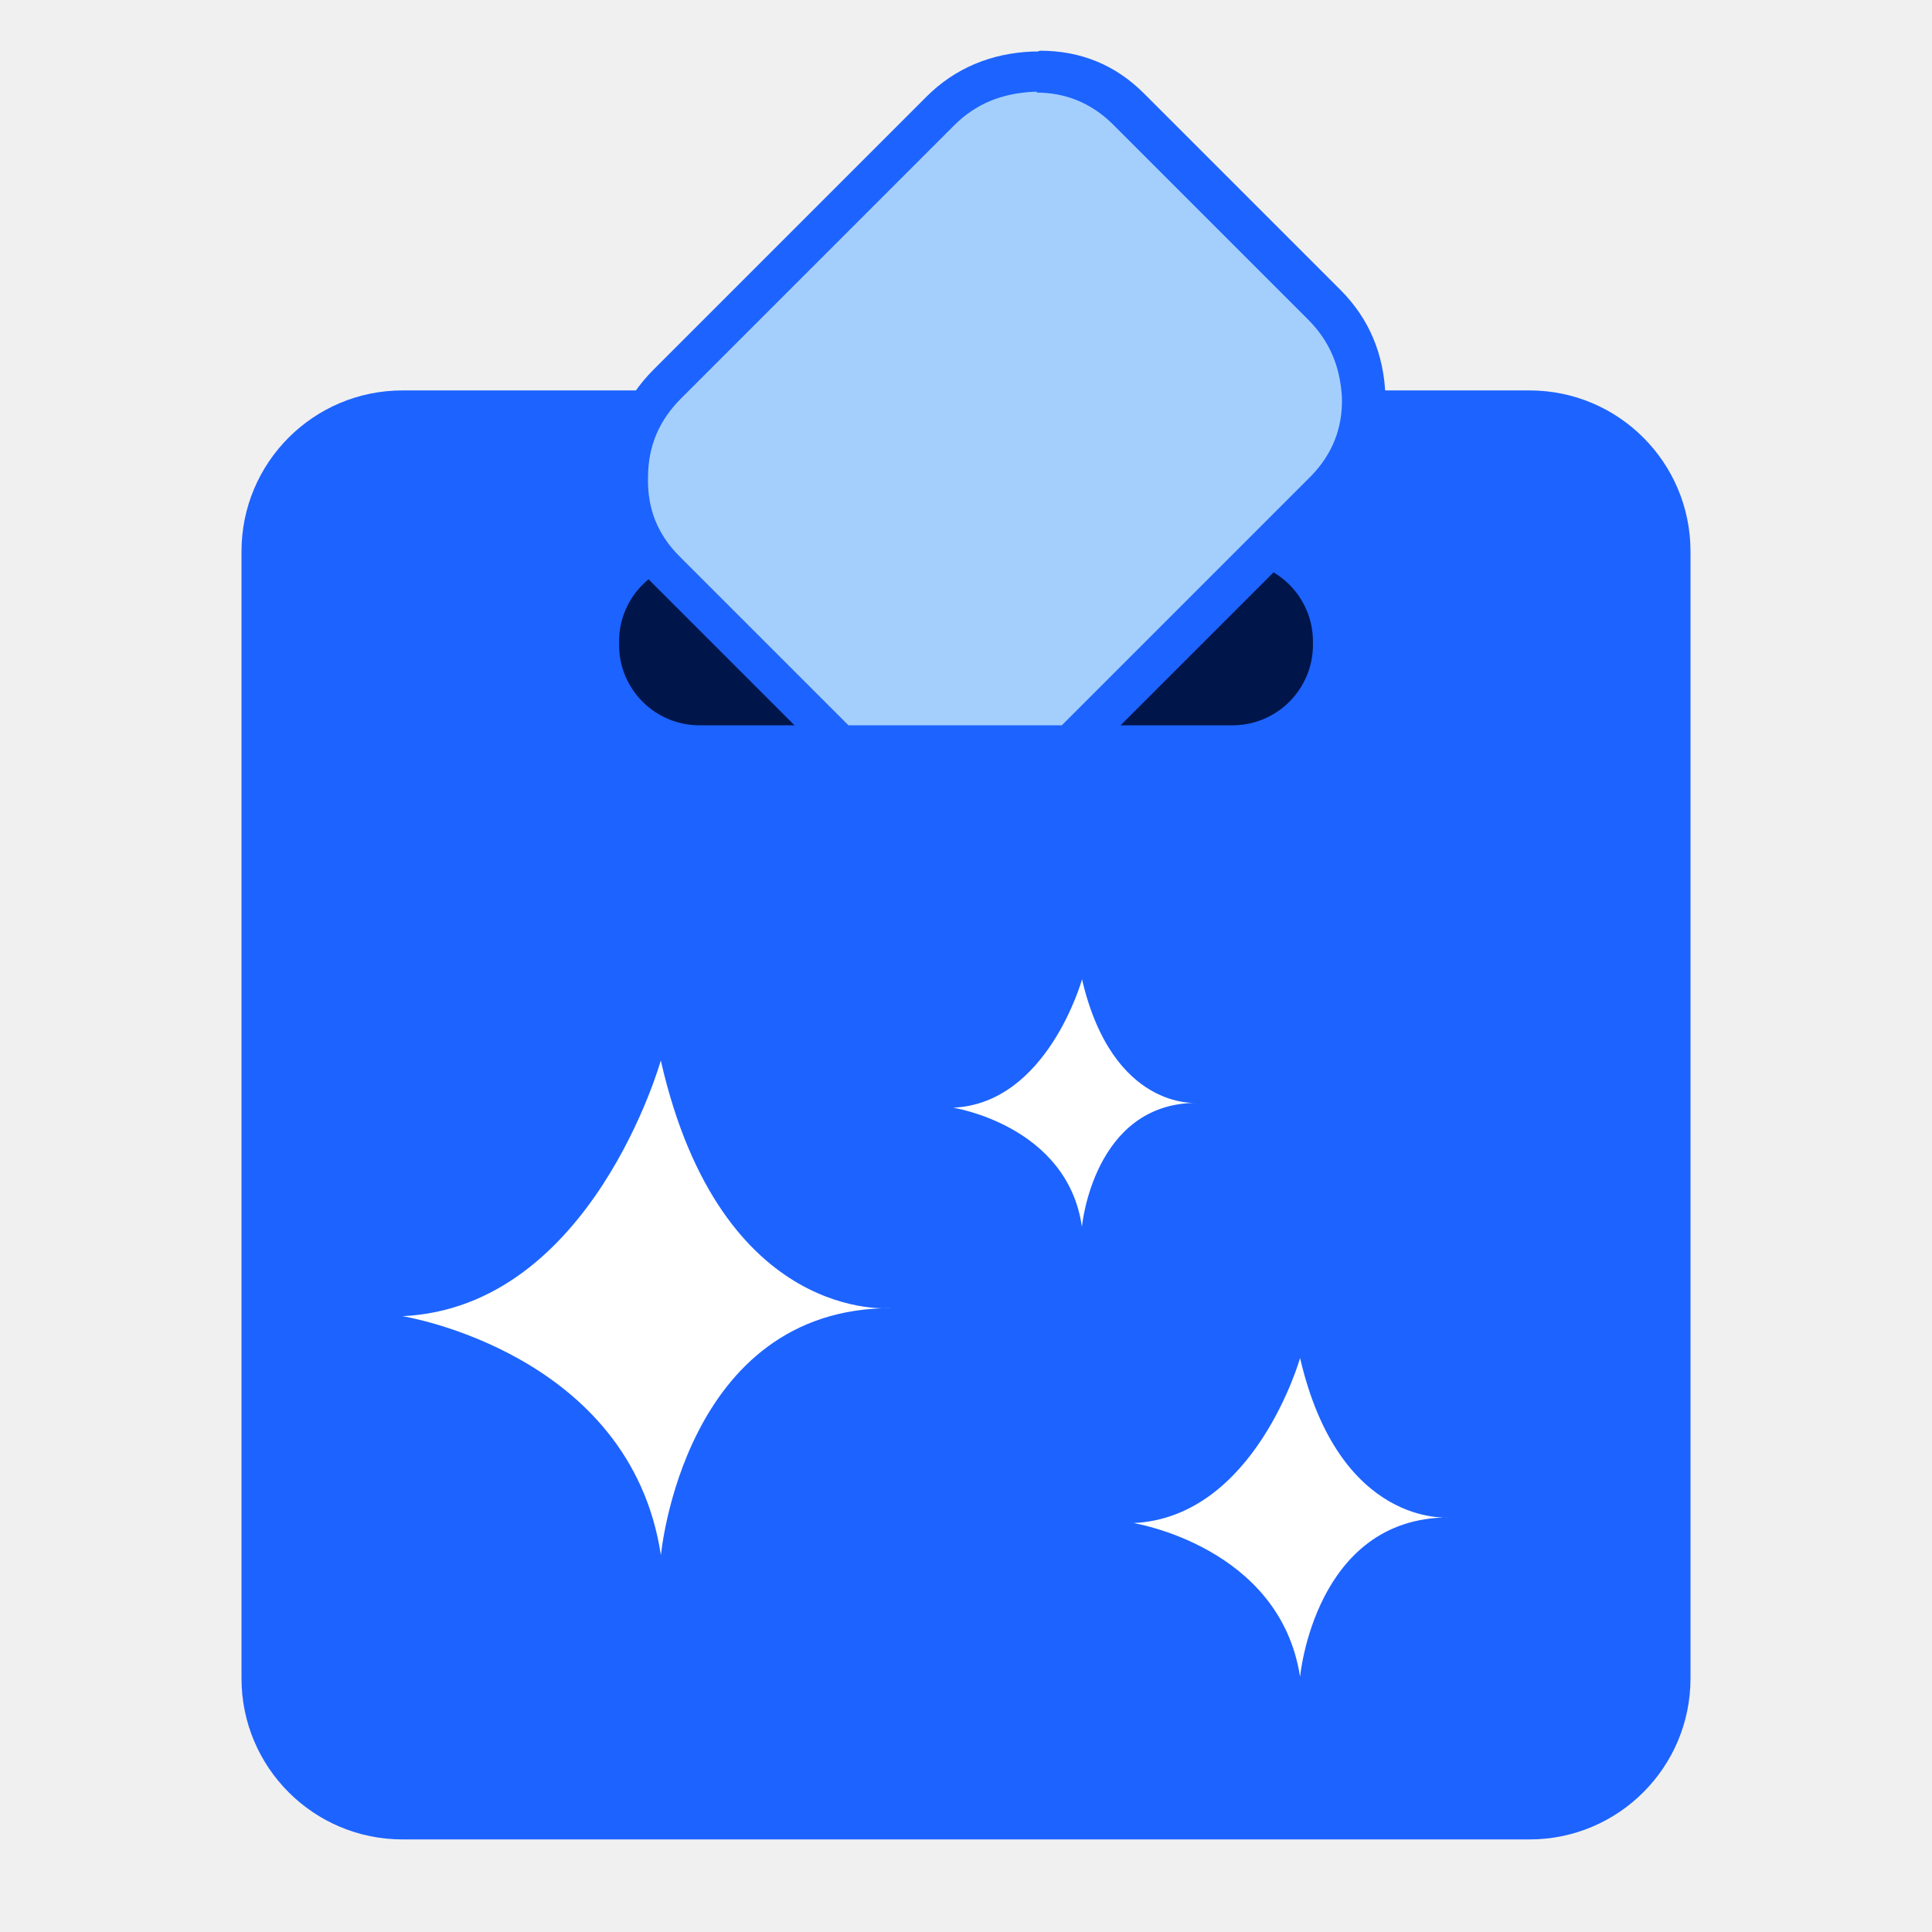
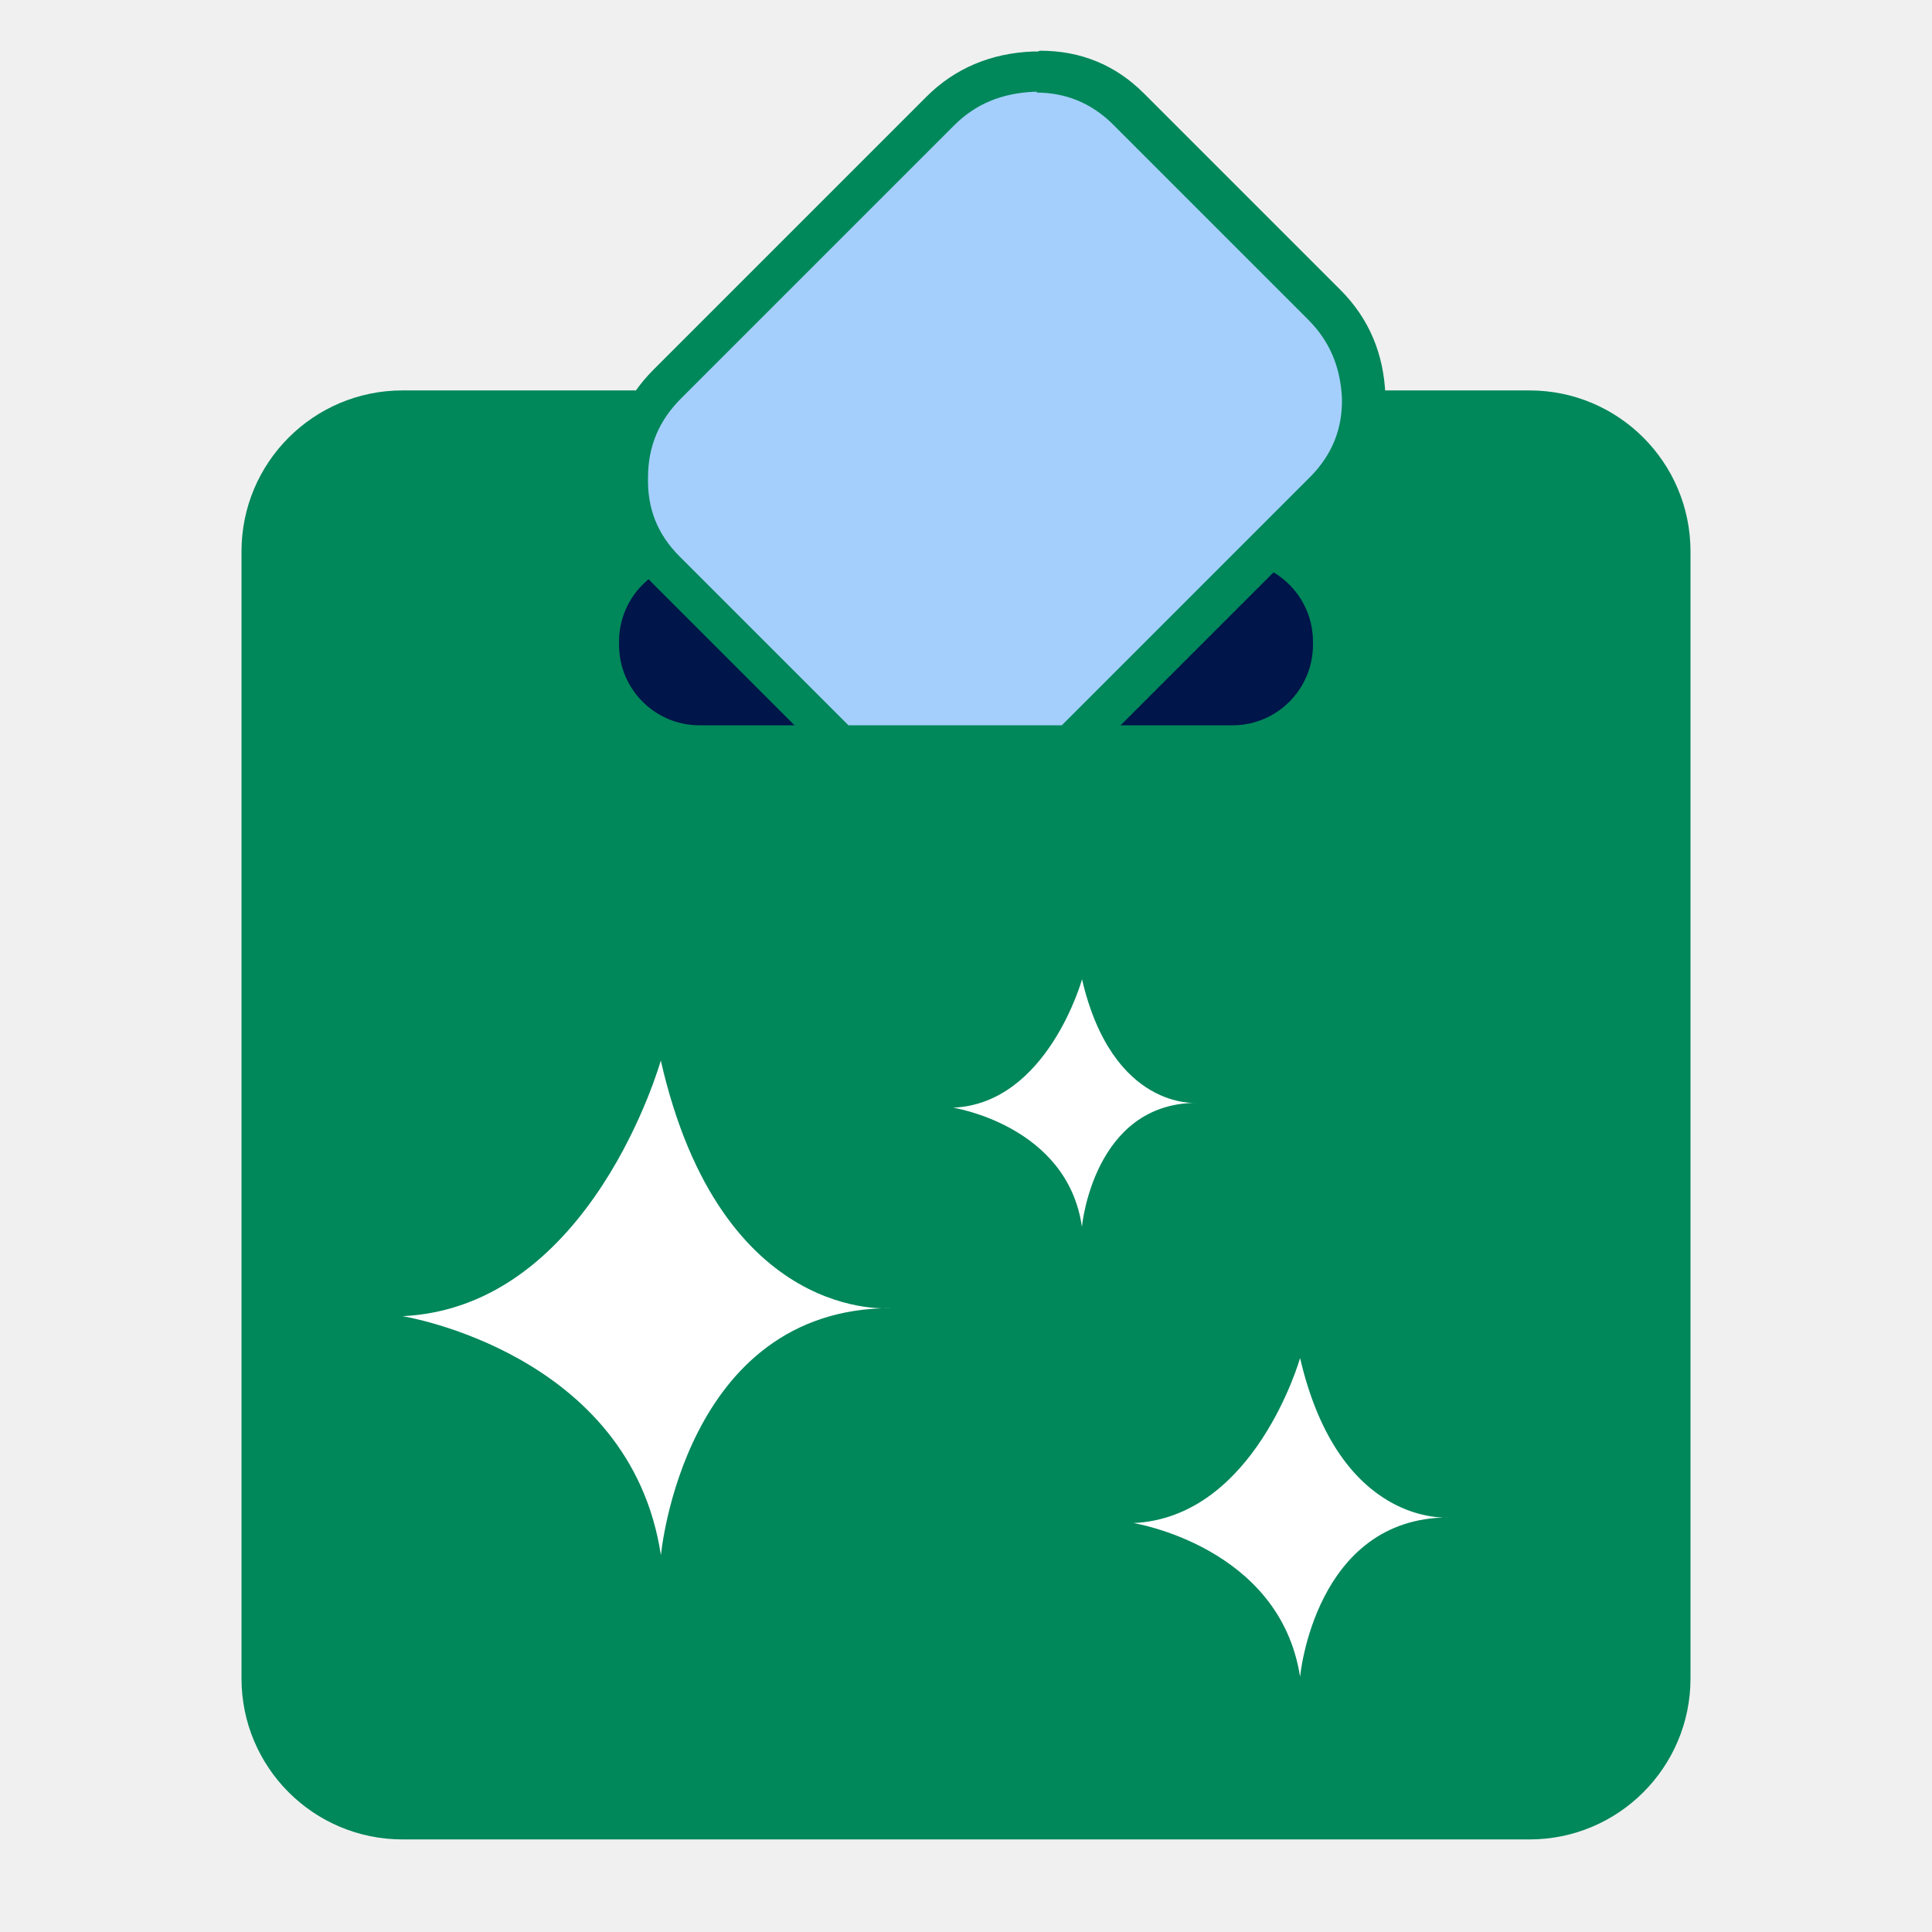
<svg xmlns="http://www.w3.org/2000/svg" id="Layer_1" viewBox="0 0 24 24">
  <defs>
-     <style>.cls-1{fill:#1d63ff;}.cls-1,.cls-2,.cls-3,.cls-4{stroke-width:0px;}.cls-2{fill:#a4cffc;}.cls-3{fill:#fff;}.cls-4{fill:#001549;}</style>
+     <style>.cls-1 {
+             fill: #00875A;
+         }
+ 
+         .cls-1, .cls-2, .cls-3, .cls-4 {
+             stroke-width: 0px;
+         }
+ 
+         .cls-2 {
+             fill: #a4cffc;
+         }
+ 
+         .cls-3 {
+             fill: #fff;
+         }
+ 
+         .cls-4 {
+             fill: #001549;
+         }</style>
  </defs>
  <rect class="cls-1" x="3" y="4.85" width="18" height="18" rx="2" ry="2" />
  <rect class="cls-4" x="7.69" y="6.97" width="8.62" height="2.04" rx="1" ry="1" />
  <path class="cls-3" d="m8.21,13.17s-.86,3.07-3.21,3.18c0,0,2.83.45,3.21,2.97,0,0,.28-3.07,2.86-3.07,0,0-2.11.21-2.86-3.07Z" />
  <path class="cls-3" d="m13.44,12.17s-.43,1.54-1.6,1.59c0,0,1.42.22,1.6,1.48,0,0,.14-1.54,1.43-1.54,0,0-1.05.1-1.43-1.54Z" />
  <path class="cls-3" d="m16.15,16.87s-.56,1.98-2.07,2.05c0,0,1.82.29,2.07,1.91,0,0,.18-1.98,1.85-1.98,0,0-1.36.13-1.85-1.98Z" />
  <path class="cls-2" d="m10.43,9.26l-2.17-2.17c-.31-.31-.47-.7-.46-1.16,0-.45.17-.84.48-1.15l3.39-3.39c.31-.31.7-.48,1.15-.49h0c.49,0,.87.15,1.17.45l2.44,2.44c.31.31.47.69.49,1.14.01.45-.14.84-.45,1.15l-3.17,3.18h-2.86Z" />
  <path class="cls-1" d="m12.87,1.15c.37,0,.68.13.94.38l2.44,2.44c.27.27.4.59.42.97.01.38-.12.7-.38.97l-3.1,3.1h-2.65l-2.1-2.1c-.27-.27-.4-.59-.39-.98,0-.39.14-.71.41-.98l3.39-3.39c.27-.27.59-.4.99-.42.02,0,.03,0,.05,0m0-.5h-.06c-.52.02-.97.21-1.32.56l-3.39,3.39c-.36.36-.55.8-.55,1.32,0,.52.17.98.54,1.34l2.1,2.1.15.15h3.07l.15-.15,3.1-3.1c.36-.36.54-.82.53-1.34-.02-.51-.2-.95-.56-1.31l-2.44-2.44c-.35-.35-.78-.53-1.29-.53h0Z" />
</svg>
